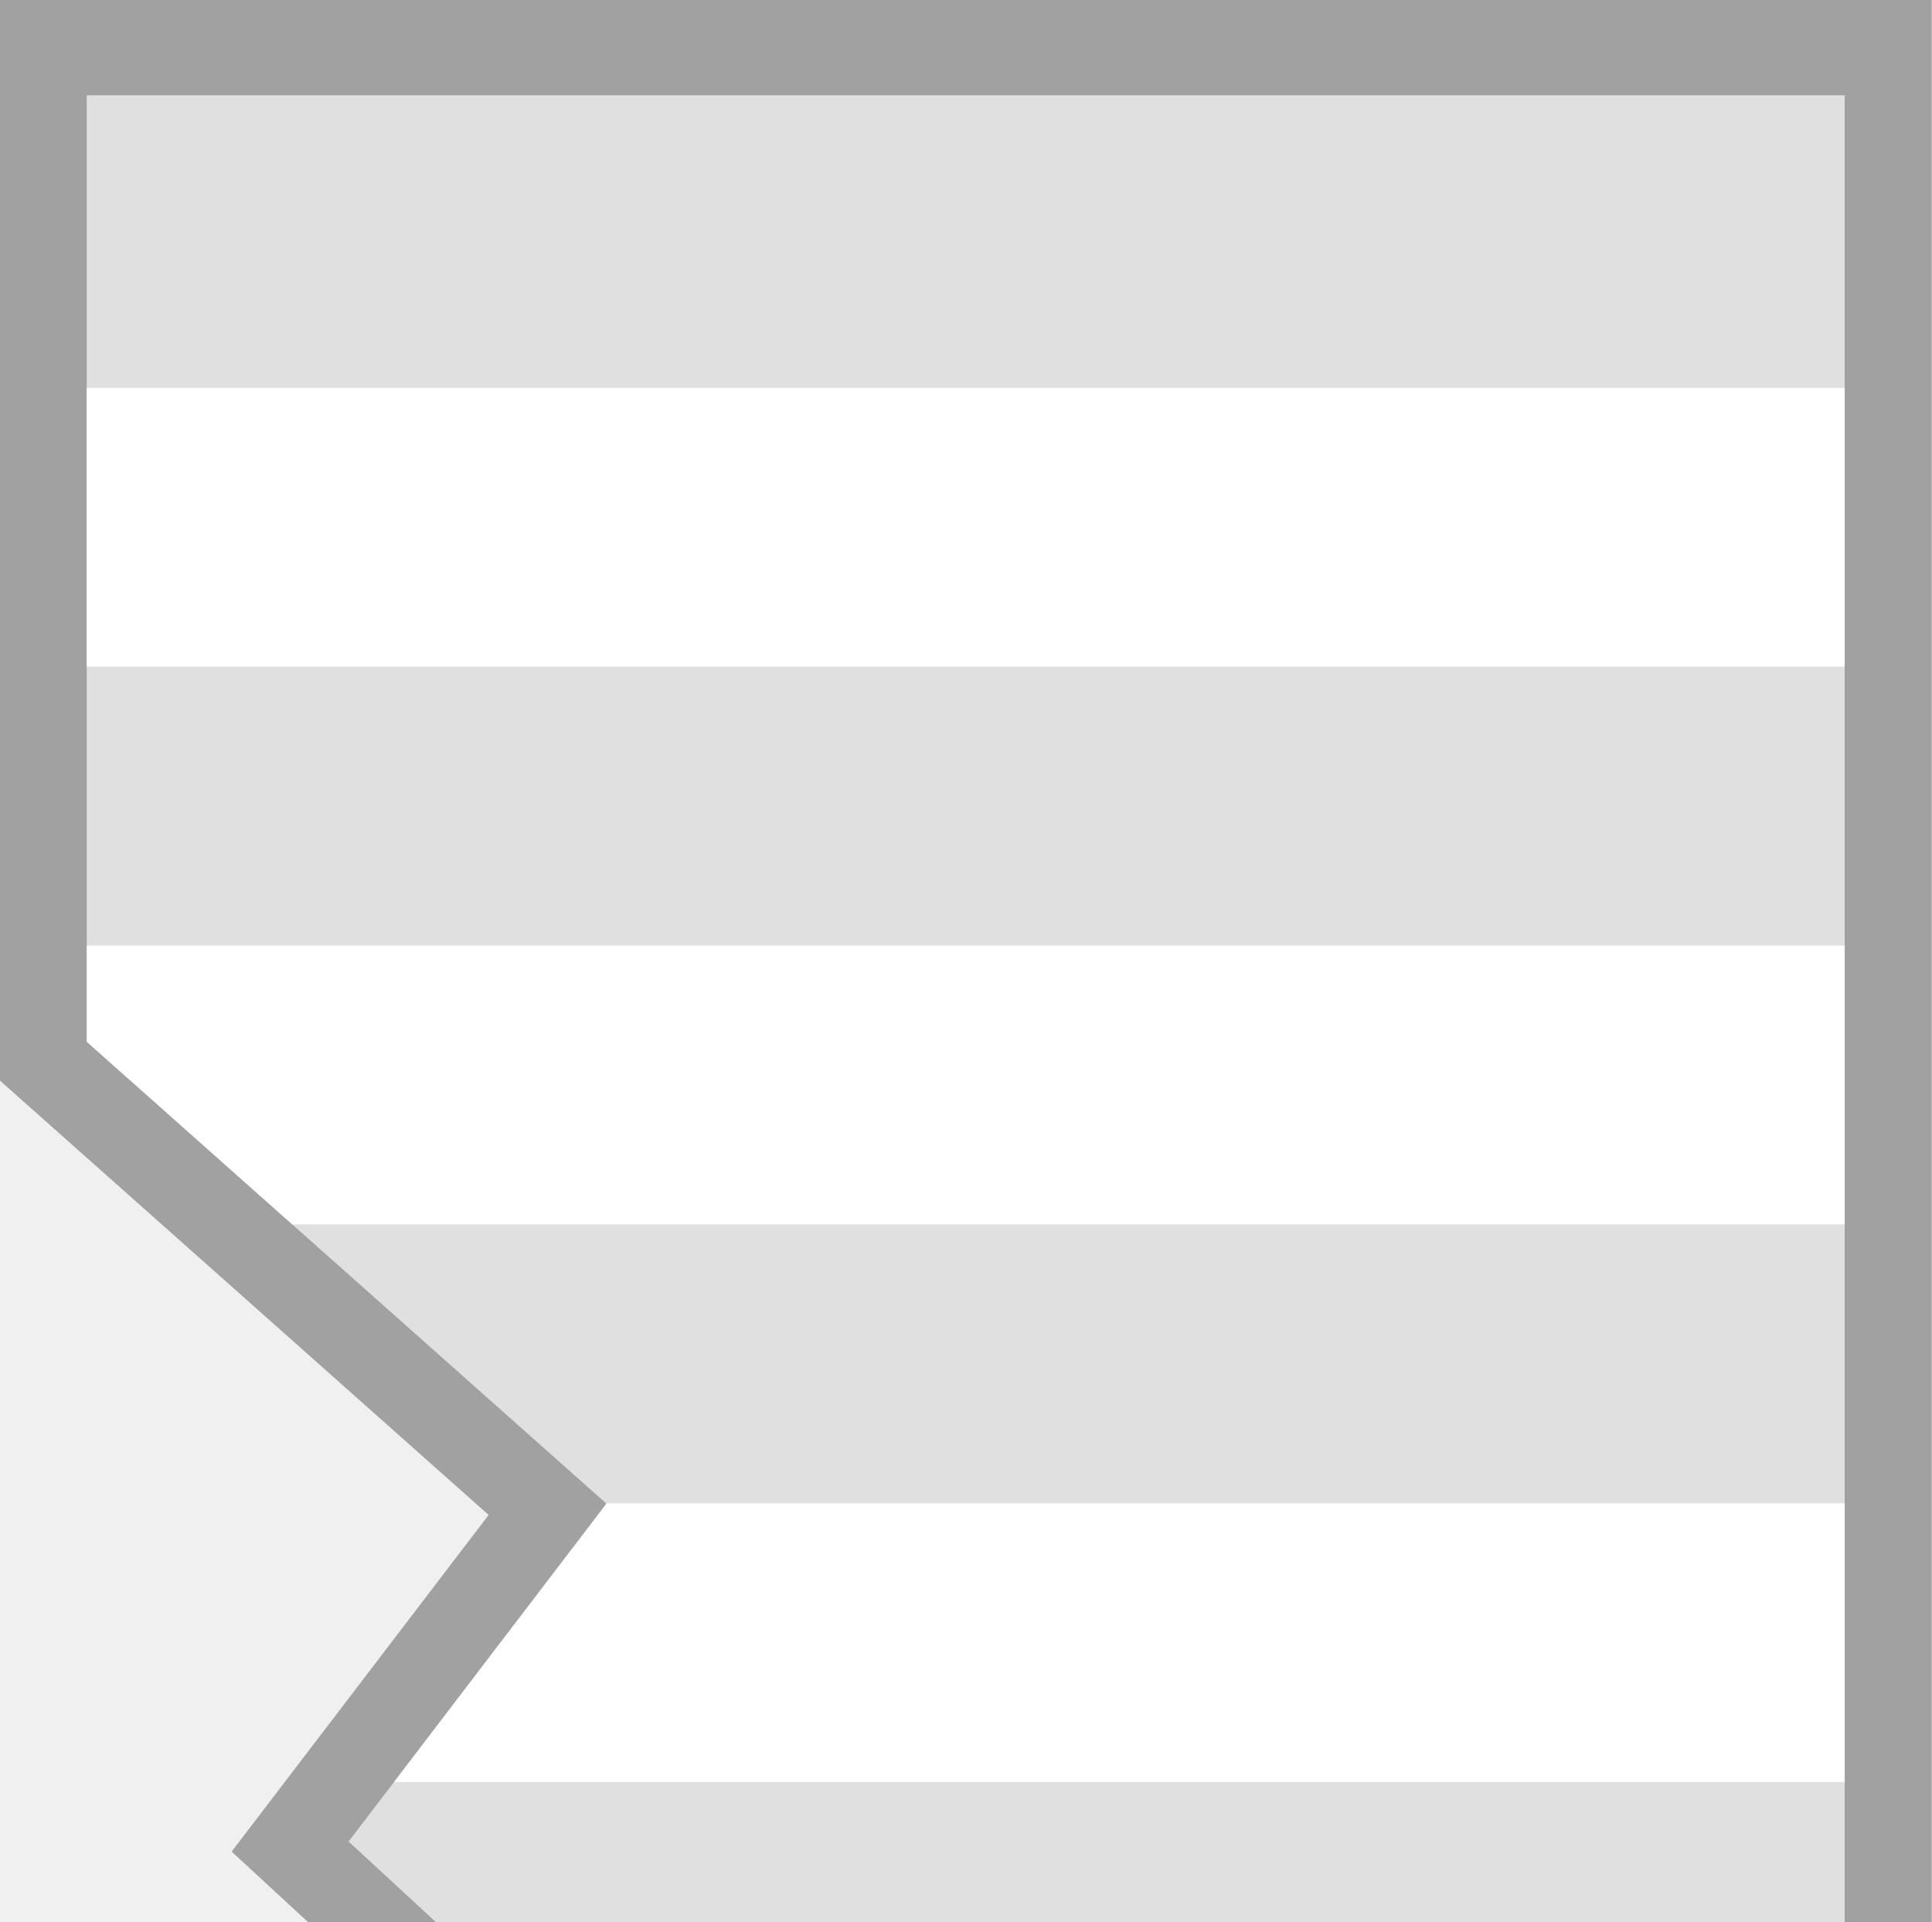
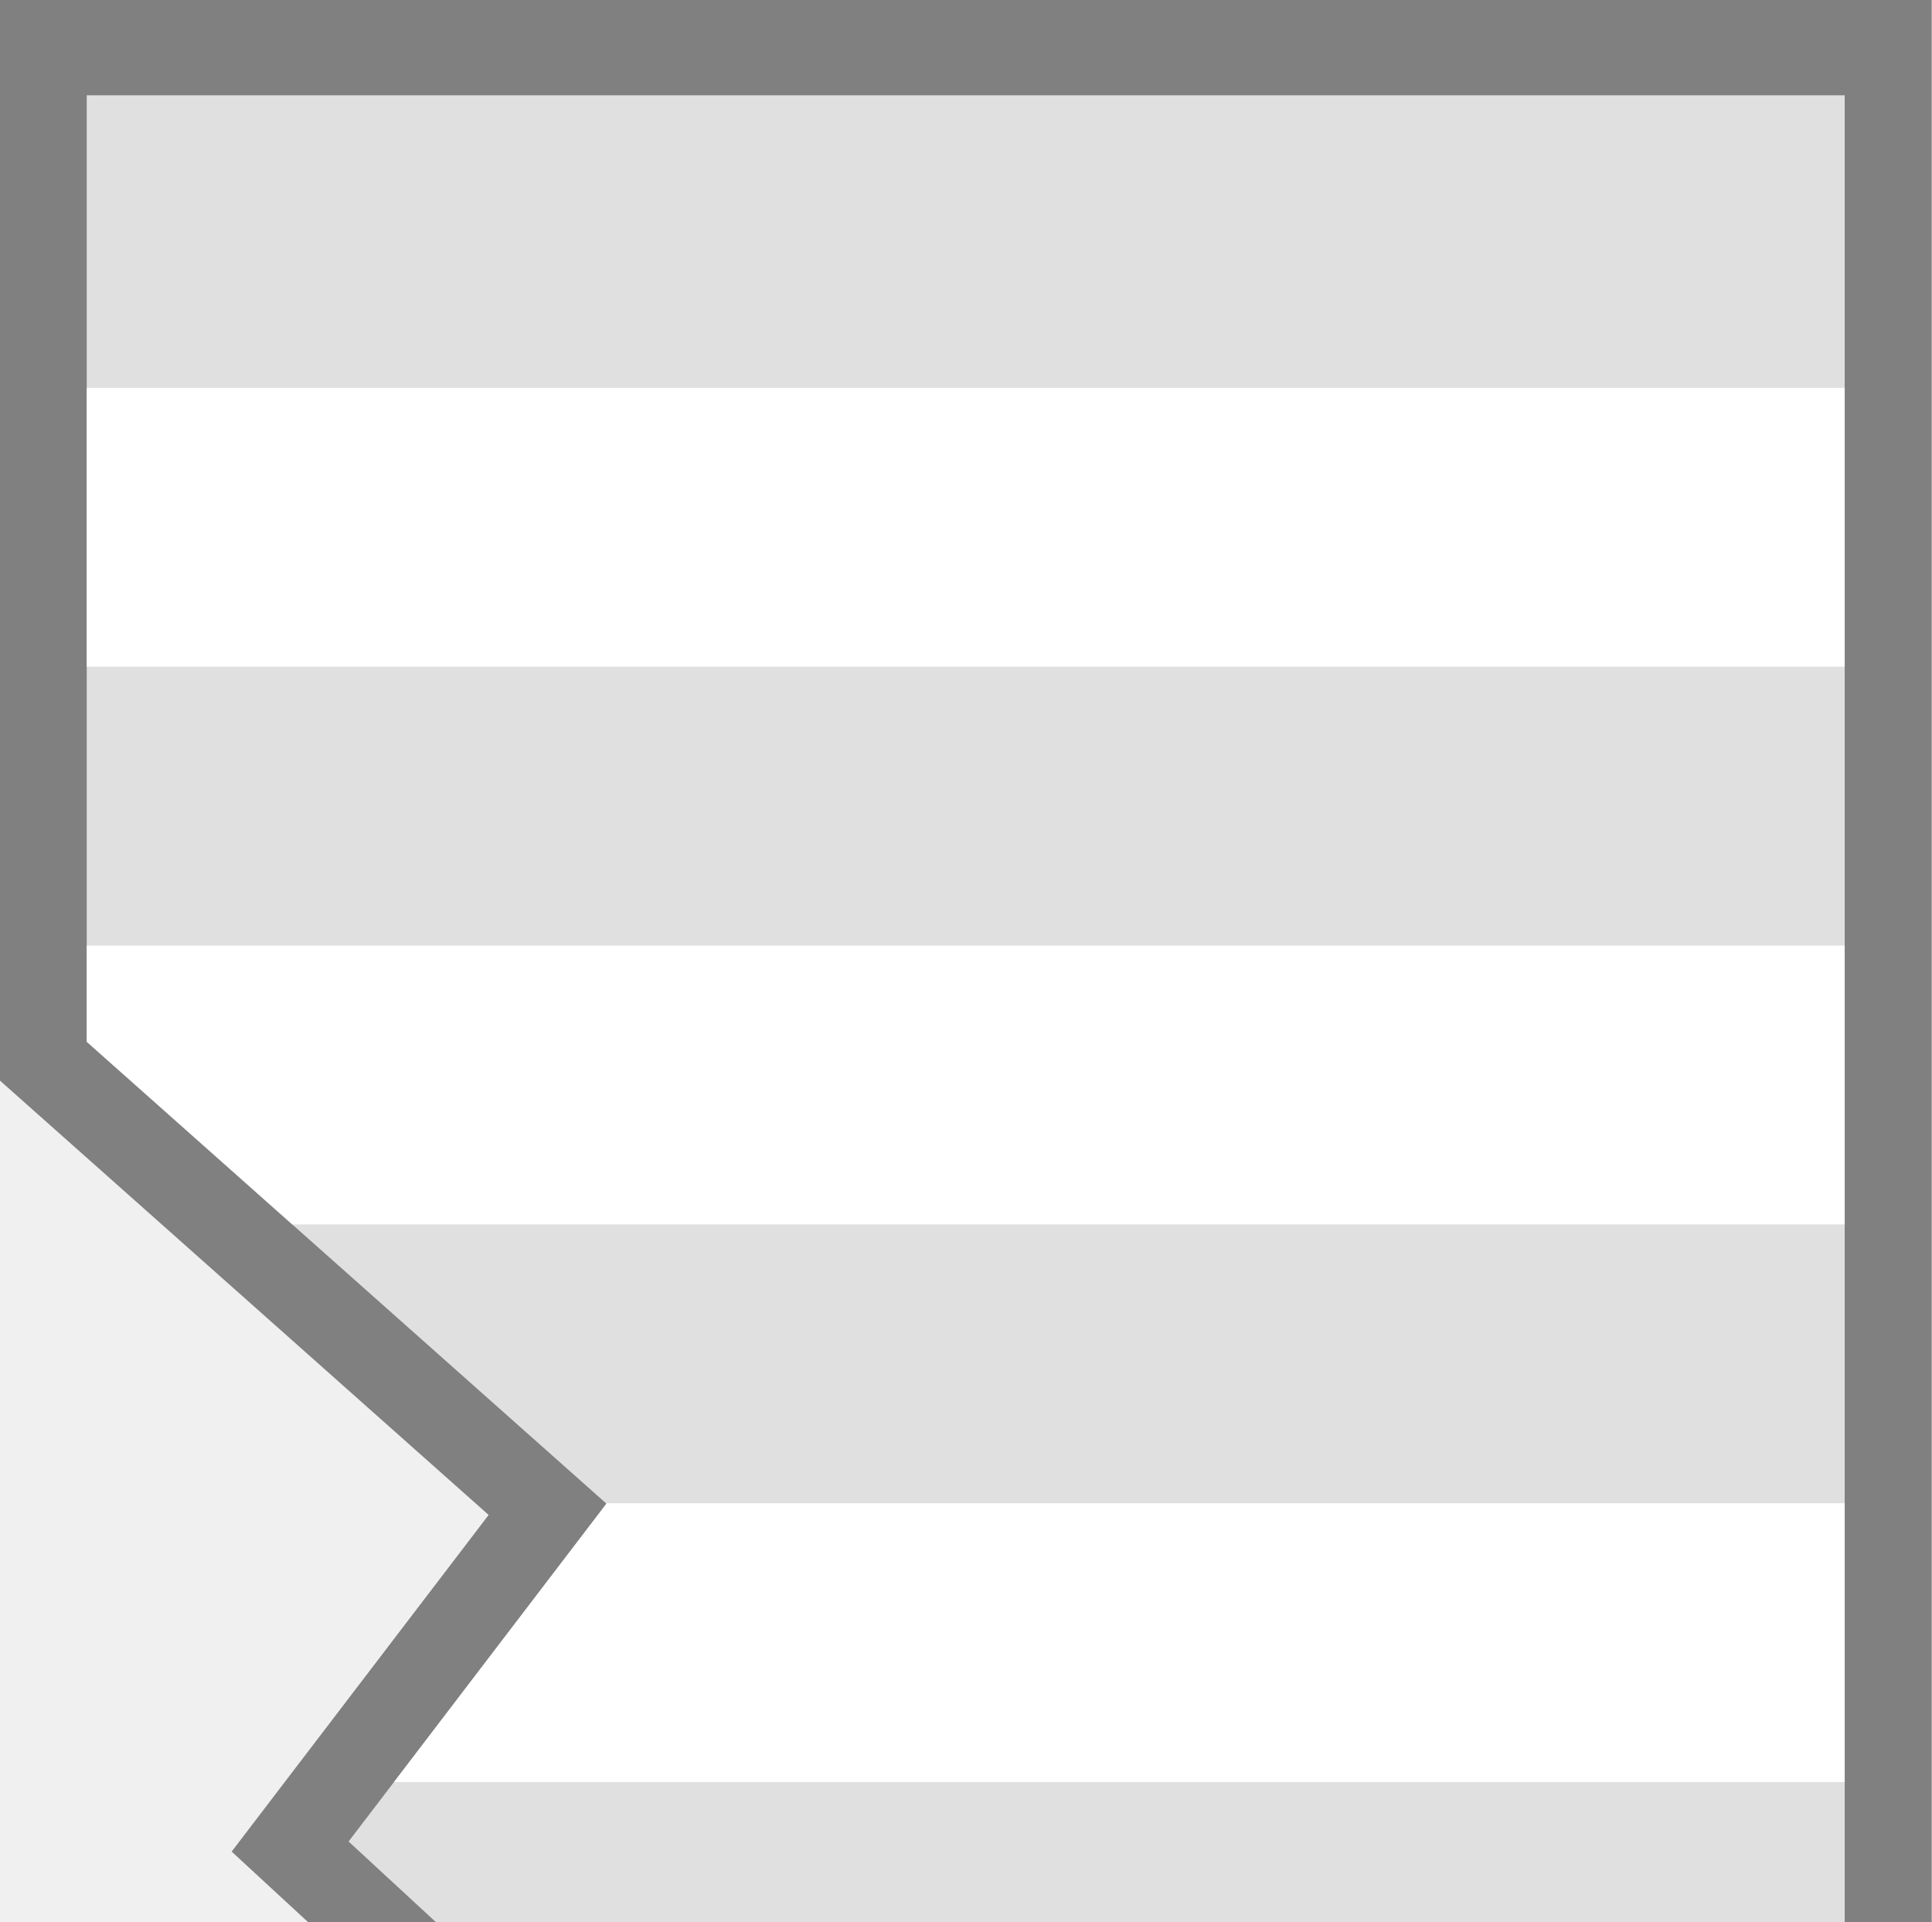
<svg xmlns="http://www.w3.org/2000/svg" width="281.18" height="279.687" viewBox="0 0 74.396 74.001" version="1.1" id="svg49750">
  <defs id="defs49747" />
  <g id="layer1">
    <g id="g26-3" transform="matrix(-1,0,0,1,1926.431,661.3761)">
-       <path id="rect1049-9-7-5-1-7-8-8-7-70-5-3-0-4-6-8-1-9-9-7-3-7" style="fill:#a1a1a1;fill-opacity:1;stroke-width:2.15;paint-order:markers stroke fill;stop-color:#000000" d="m 1852.046,-661.377 v 147.984 h 74.395 v -41.614 l -0.01,0.008 v -0.012 l -17.453,-11.829 4.162,-2.439 -6.108,-11.127 10.479,-9.672 -9.896,-12.963 18.817,-16.724 v -41.613 z" />
+       <path id="rect1049-9-7-5-1-7-8-8-7-70-5-3-0-4-6-8-1-9-9-7-3-7" style="fill:#808080;fill-opacity:1;stroke-width:2.15;paint-order:markers stroke fill;stop-color:#000000" d="m 1852.046,-661.377 v 147.984 h 74.395 v -41.614 l -0.01,0.008 v -0.012 l -17.453,-11.829 4.162,-2.439 -6.108,-11.127 10.479,-9.672 -9.896,-12.963 18.817,-16.724 v -41.613 z" />
      <path id="rect1049-9-7-2-9-5-4-02-1-7-7-5-8-0-4-8-9-1-8-8-0-6" style="fill:#e0e0e0;fill-opacity:1;stroke-width:1.976;paint-order:markers stroke fill;stop-color:#000000" d="m 1855.397,-657.706 v 140.643 h 67.693 v -36.169 -10e-4 l -20.375,-13.809 5.934,-3.477 -5.801,-10.568 10.16,-9.379 -9.93,-13.01 20.013,-17.785 v -10e-4 -36.444 z" />
      <path id="rect24996-9-4-4-8-7-4-7-7-0-8-1-8-9-3-5-8-7-4" style="fill:#ffffff;stroke-width:2.97;paint-order:markers stroke fill;stop-color:#000000" d="m 1855.397,-646.44 h 67.693 v 10.737 h -67.693 z" />
      <path id="rect4123-8-1-8-9-8-7-0-8-1-6-9-7-4-1" style="fill:#ffffff;stroke-width:2.97;paint-order:markers stroke fill;stop-color:#000000" d="m 1855.397,-624.966 v 10.737 h 59.779 l 7.913,-7.033 5e-4,-5.1e-4 v -3.704 z" />
      <path id="rect4125-89-2-1-3-96-7-5-5-2-5-2-3-4-2" style="fill:#ffffff;stroke-width:2.97;paint-order:markers stroke fill;stop-color:#000000" d="m 1855.397,-603.492 v 10.737 h 55.863 l -8.183,-10.721 0.018,-0.016 z" />
      <path id="rect4127-1-9-2-3-4-0-8-4-2-3-5-0-7-0" style="fill:#ffffff;stroke-width:2.97;paint-order:markers stroke fill;stop-color:#000000" d="m 1855.397,-582.017 v 10.737 h 52.833 l -5.383,-9.807 1.007,-0.93 z" />
      <path id="rect4129-3-4-67-68-0-4-8-6-4-9-5-9-9-5" style="fill:#ffffff;stroke-width:2.97;paint-order:markers stroke fill;stop-color:#000000" d="m 1855.397,-560.543 v 10.737 h 67.693 v -3.427 l -10e-4,-5.2e-4 -10.786,-7.31 z" />
      <path id="rect4131-7-1-77-2-2-1-6-2-9-4-9-5-6-5" style="fill:#ffffff;stroke-width:2.97;paint-order:markers stroke fill;stop-color:#000000" d="m 1855.397,-539.069 h 67.693 v 10.737 h -67.693 z" />
    </g>
  </g>
</svg>
